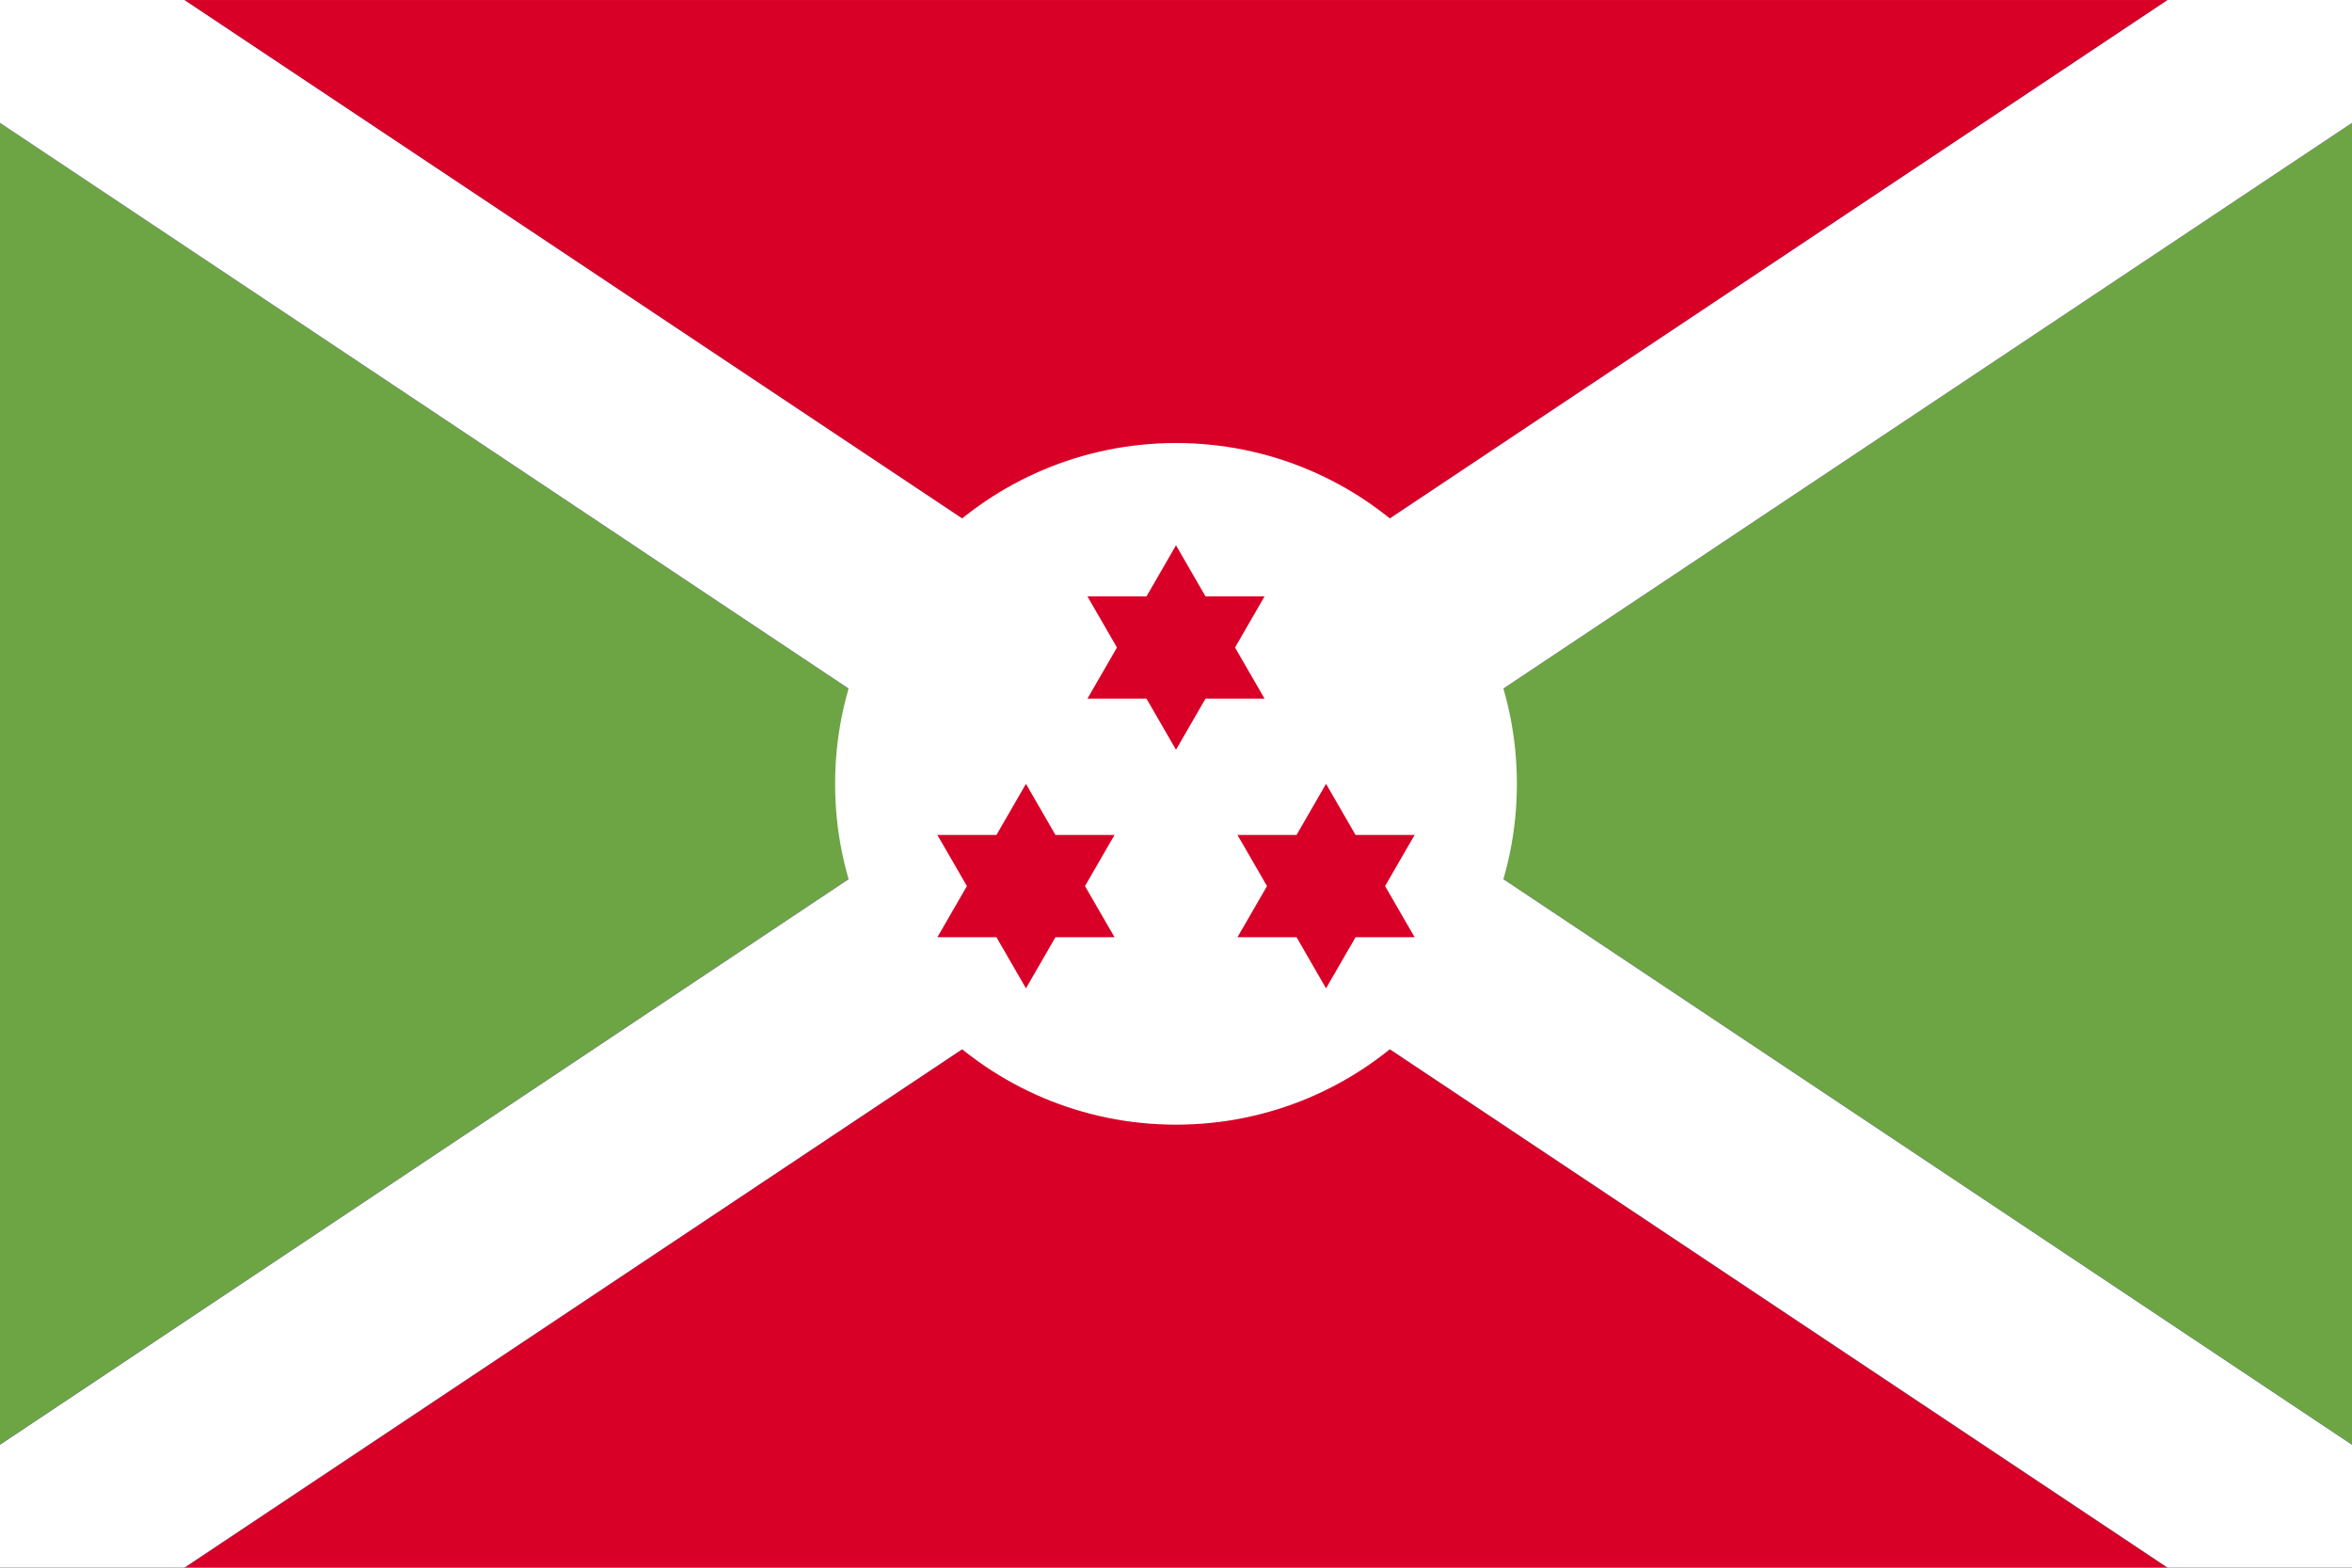
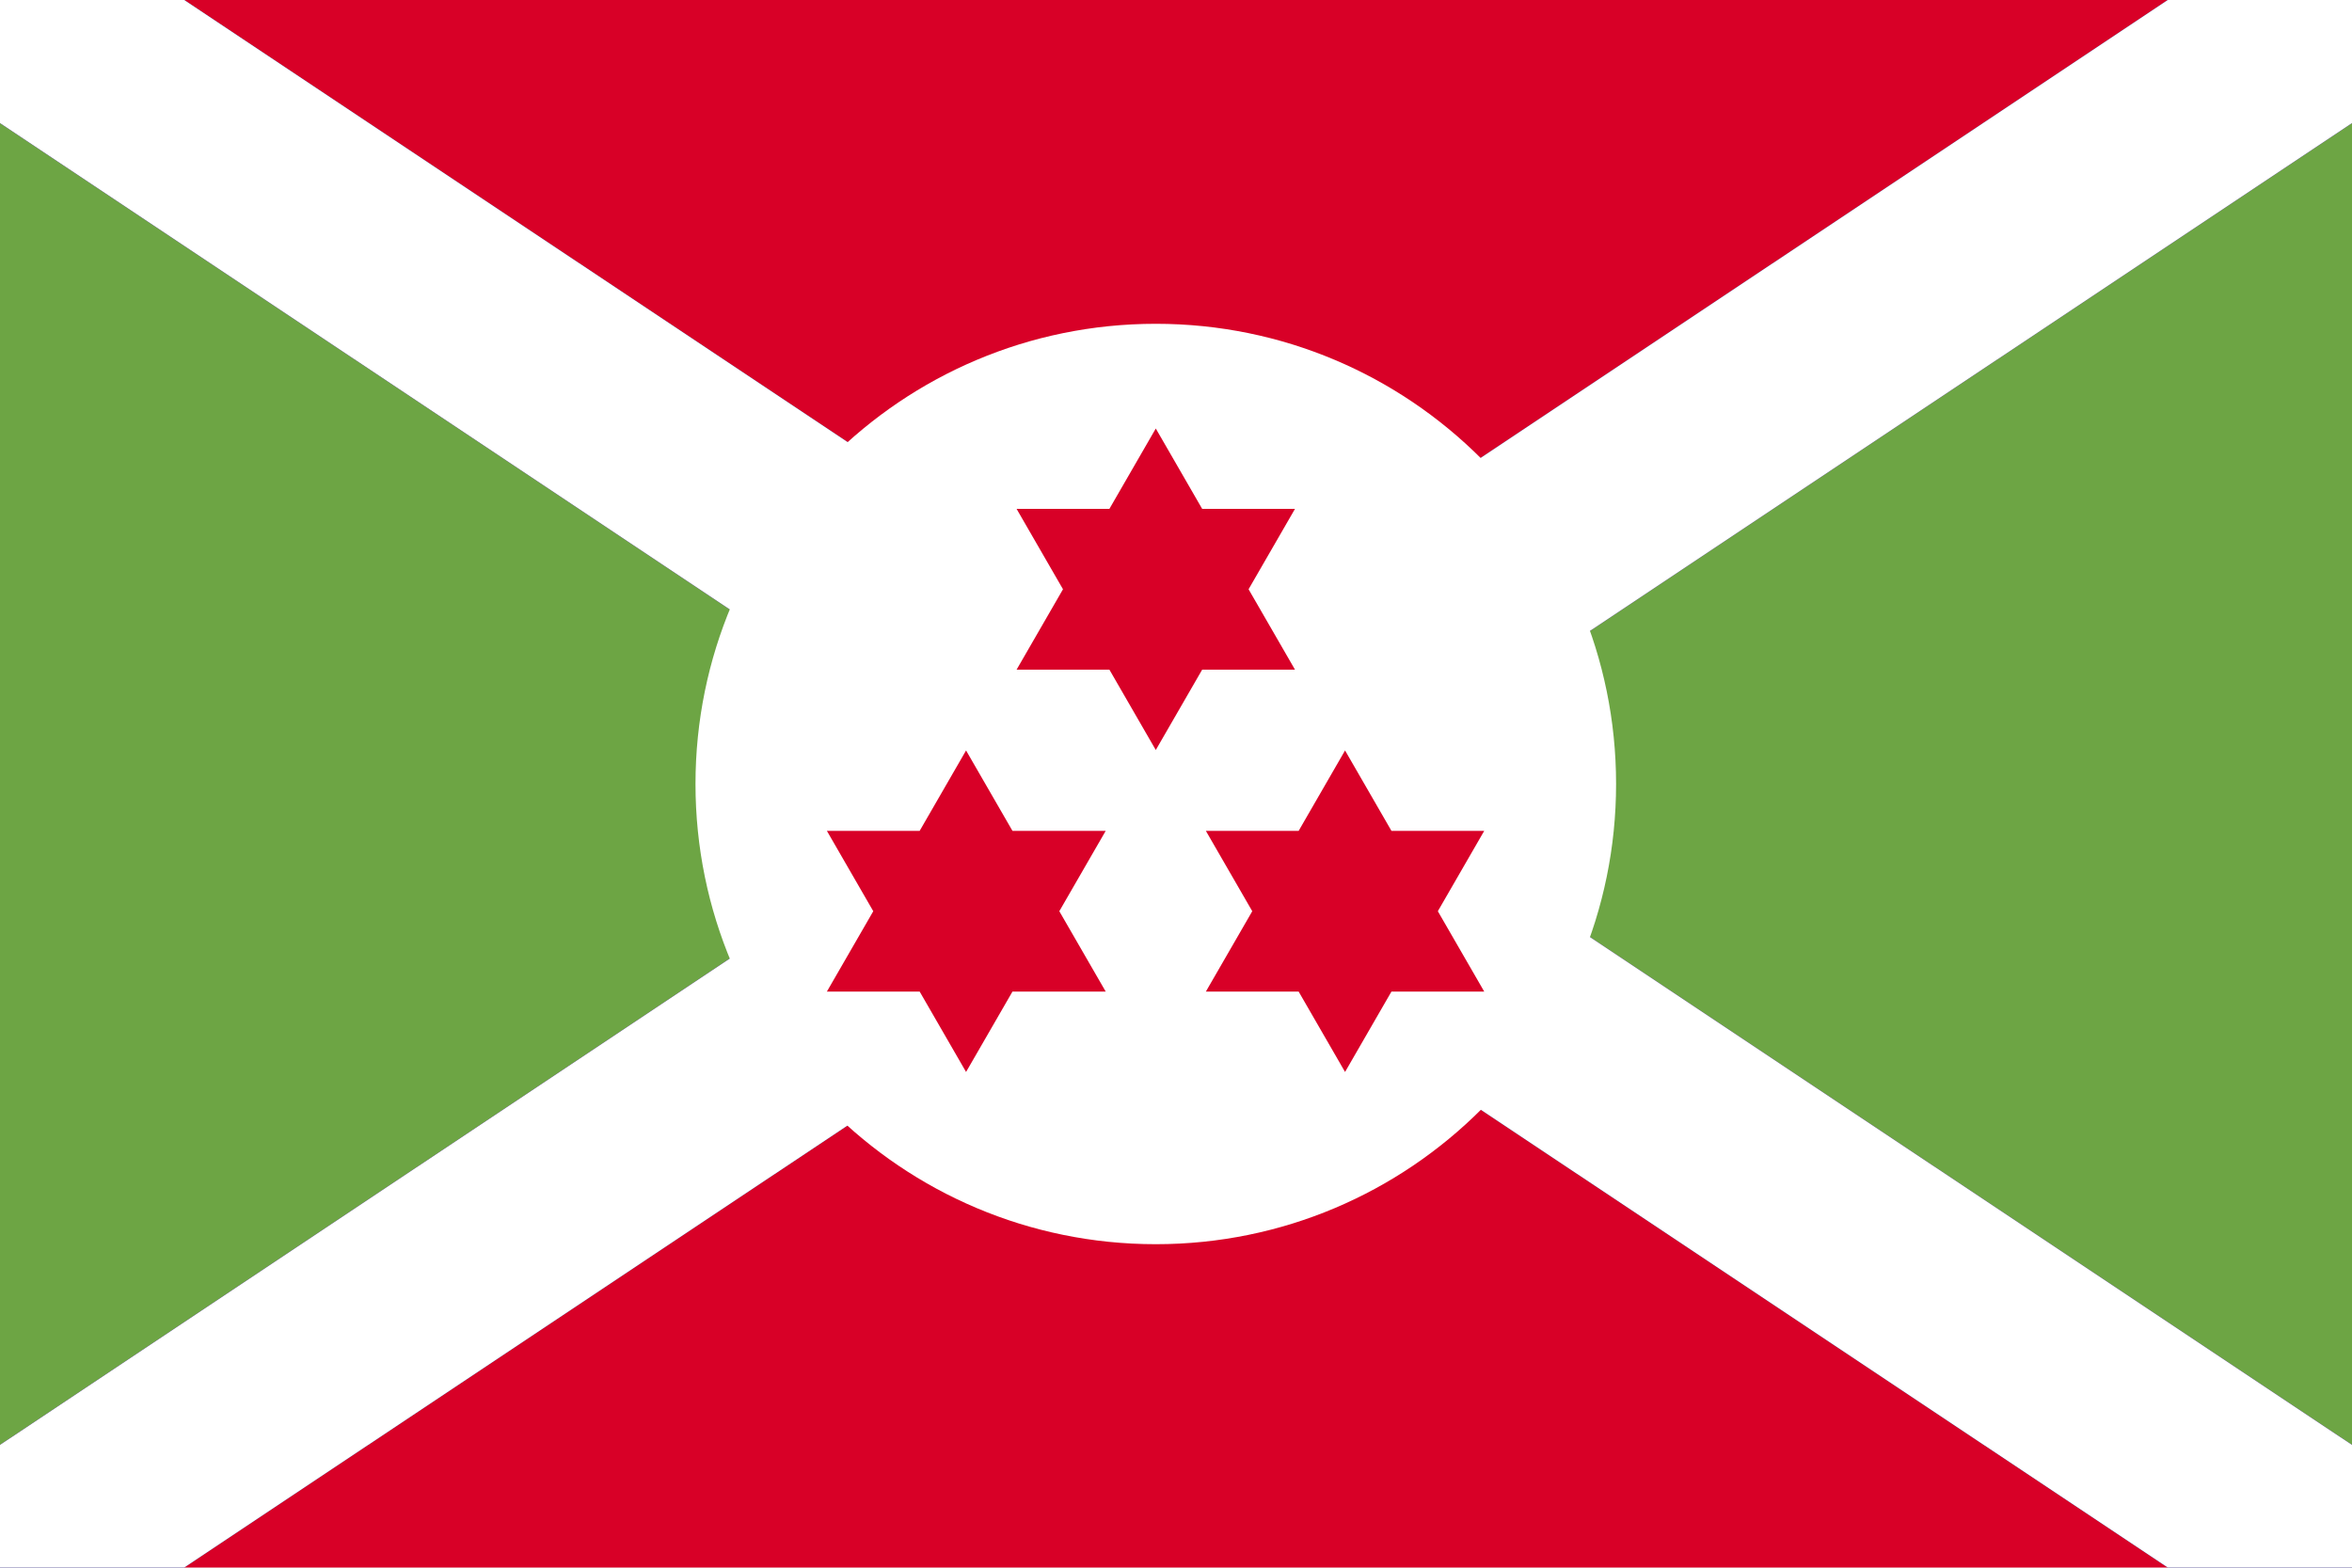
- <svg xmlns="http://www.w3.org/2000/svg" viewBox="0 85.333 512 341.333">
-   <rect y="85.337" fill="#D80027" width="512" height="341.326" />
+ <svg xmlns="http://www.w3.org/2000/svg" version="1.1" viewBox="0 0 512 341.3">
+   <rect y="0" fill="#D80027" width="512" height="341.3" />
  <g>
-     <polygon fill="#6DA544" points="215.864,256.006 0,399.911 0,112.089  " />
-     <polygon fill="#6DA544" points="512,112.089 512,399.911 296.136,256.006  " />
+     <polygon fill="#6DA544" points="215.9,170.7 0,314.6 0,26.8  " />
+     <polygon fill="#6DA544" points="512,26.8 512,314.6 296.1,170.7  " />
  </g>
-   <polygon fill="#0052B4" points="512,112.089 296.136,256.006 512,399.911 512,426.668 471.875,426.668 256,282.752   40.125,426.668 0,426.668 0,399.911 215.864,256.006 0,112.089 0,85.331 40.125,85.331 256,229.248 471.875,85.331 512,85.331 " />
+   <polygon fill="#0052B4" points="512,26.8 296.1,170.7 512,314.6 512,341.3 471.9,341.3 256,197.4 40.1,341.3 0,341.3 0,314.6  215.9,170.7 0,26.8 0,0 40.1,0 256,143.9 471.9,0 512,0 " />
  <g>
-     <polygon fill="#FFFFFF" points="512,112.089 296.136,256.006 512,399.911 512,426.668 471.875,426.668 256,282.752    40.125,426.668 0,426.668 0,399.911 215.864,256.006 0,112.089 0,85.331 40.125,85.331 256,229.248 471.875,85.331 512,85.331  " />
-     <circle fill="#FFFFFF" cx="256" cy="256" r="74.207" />
+     <polygon fill="#FFFFFF" points="512,26.8 296.1,170.7 512,314.6 512,341.3 471.9,341.3 256,197.4 40.1,341.3 0,341.3 0,314.6   215.9,170.7 0,26.8 0,0 40.1,0 256,143.9 471.9,0 512,0  " />
  </g>
+   <circle fill="#FFFFFF" cx="251.6" cy="170.7" r="100.2" />
  <g>
-     <polygon fill="#D80027" points="256,204.058 262.426,215.188 275.278,215.188 268.852,226.318 275.278,237.449    262.426,237.449 256,248.579 249.574,237.449 236.722,237.449 243.148,226.318 236.722,215.188 249.574,215.188  " />
-     <polygon fill="#D80027" points="223.337,256 229.762,267.13 242.615,267.13 236.189,278.261 242.615,289.391    229.762,289.391 223.337,300.522 216.91,289.391 204.058,289.391 210.484,278.261 204.058,267.13 216.91,267.13  " />
-     <polygon fill="#D80027" points="288.663,256 295.09,267.13 307.942,267.13 301.516,278.261 307.942,289.391 295.09,289.391    288.663,300.522 282.238,289.391 269.385,289.391 275.811,278.261 269.385,267.13 282.238,267.13  " />
+     <polygon fill="#D80027" points="251.6,93.3 261.7,110.8 281.9,110.8 271.8,128.3 281.9,145.8 261.7,145.8 251.6,163.3 241.5,145.8   221.3,145.8 231.4,128.3 221.3,110.8 241.5,110.8  " />
+     <polygon fill="#D80027" points="210.3,163.4 220.4,180.9 240.7,180.9 230.6,198.4 240.7,215.9 220.4,215.9 210.3,233.4 200.2,215.9   180,215.9 190.1,198.4 180,180.9 200.2,180.9  " />
+     <polygon fill="#D80027" points="292.8,163.4 302.9,180.9 323.1,180.9 313,198.4 323.1,215.9 302.9,215.9 292.8,233.4 282.7,215.9   262.5,215.9 272.6,198.4 262.5,180.9 282.7,180.9  " />
  </g>
</svg>
